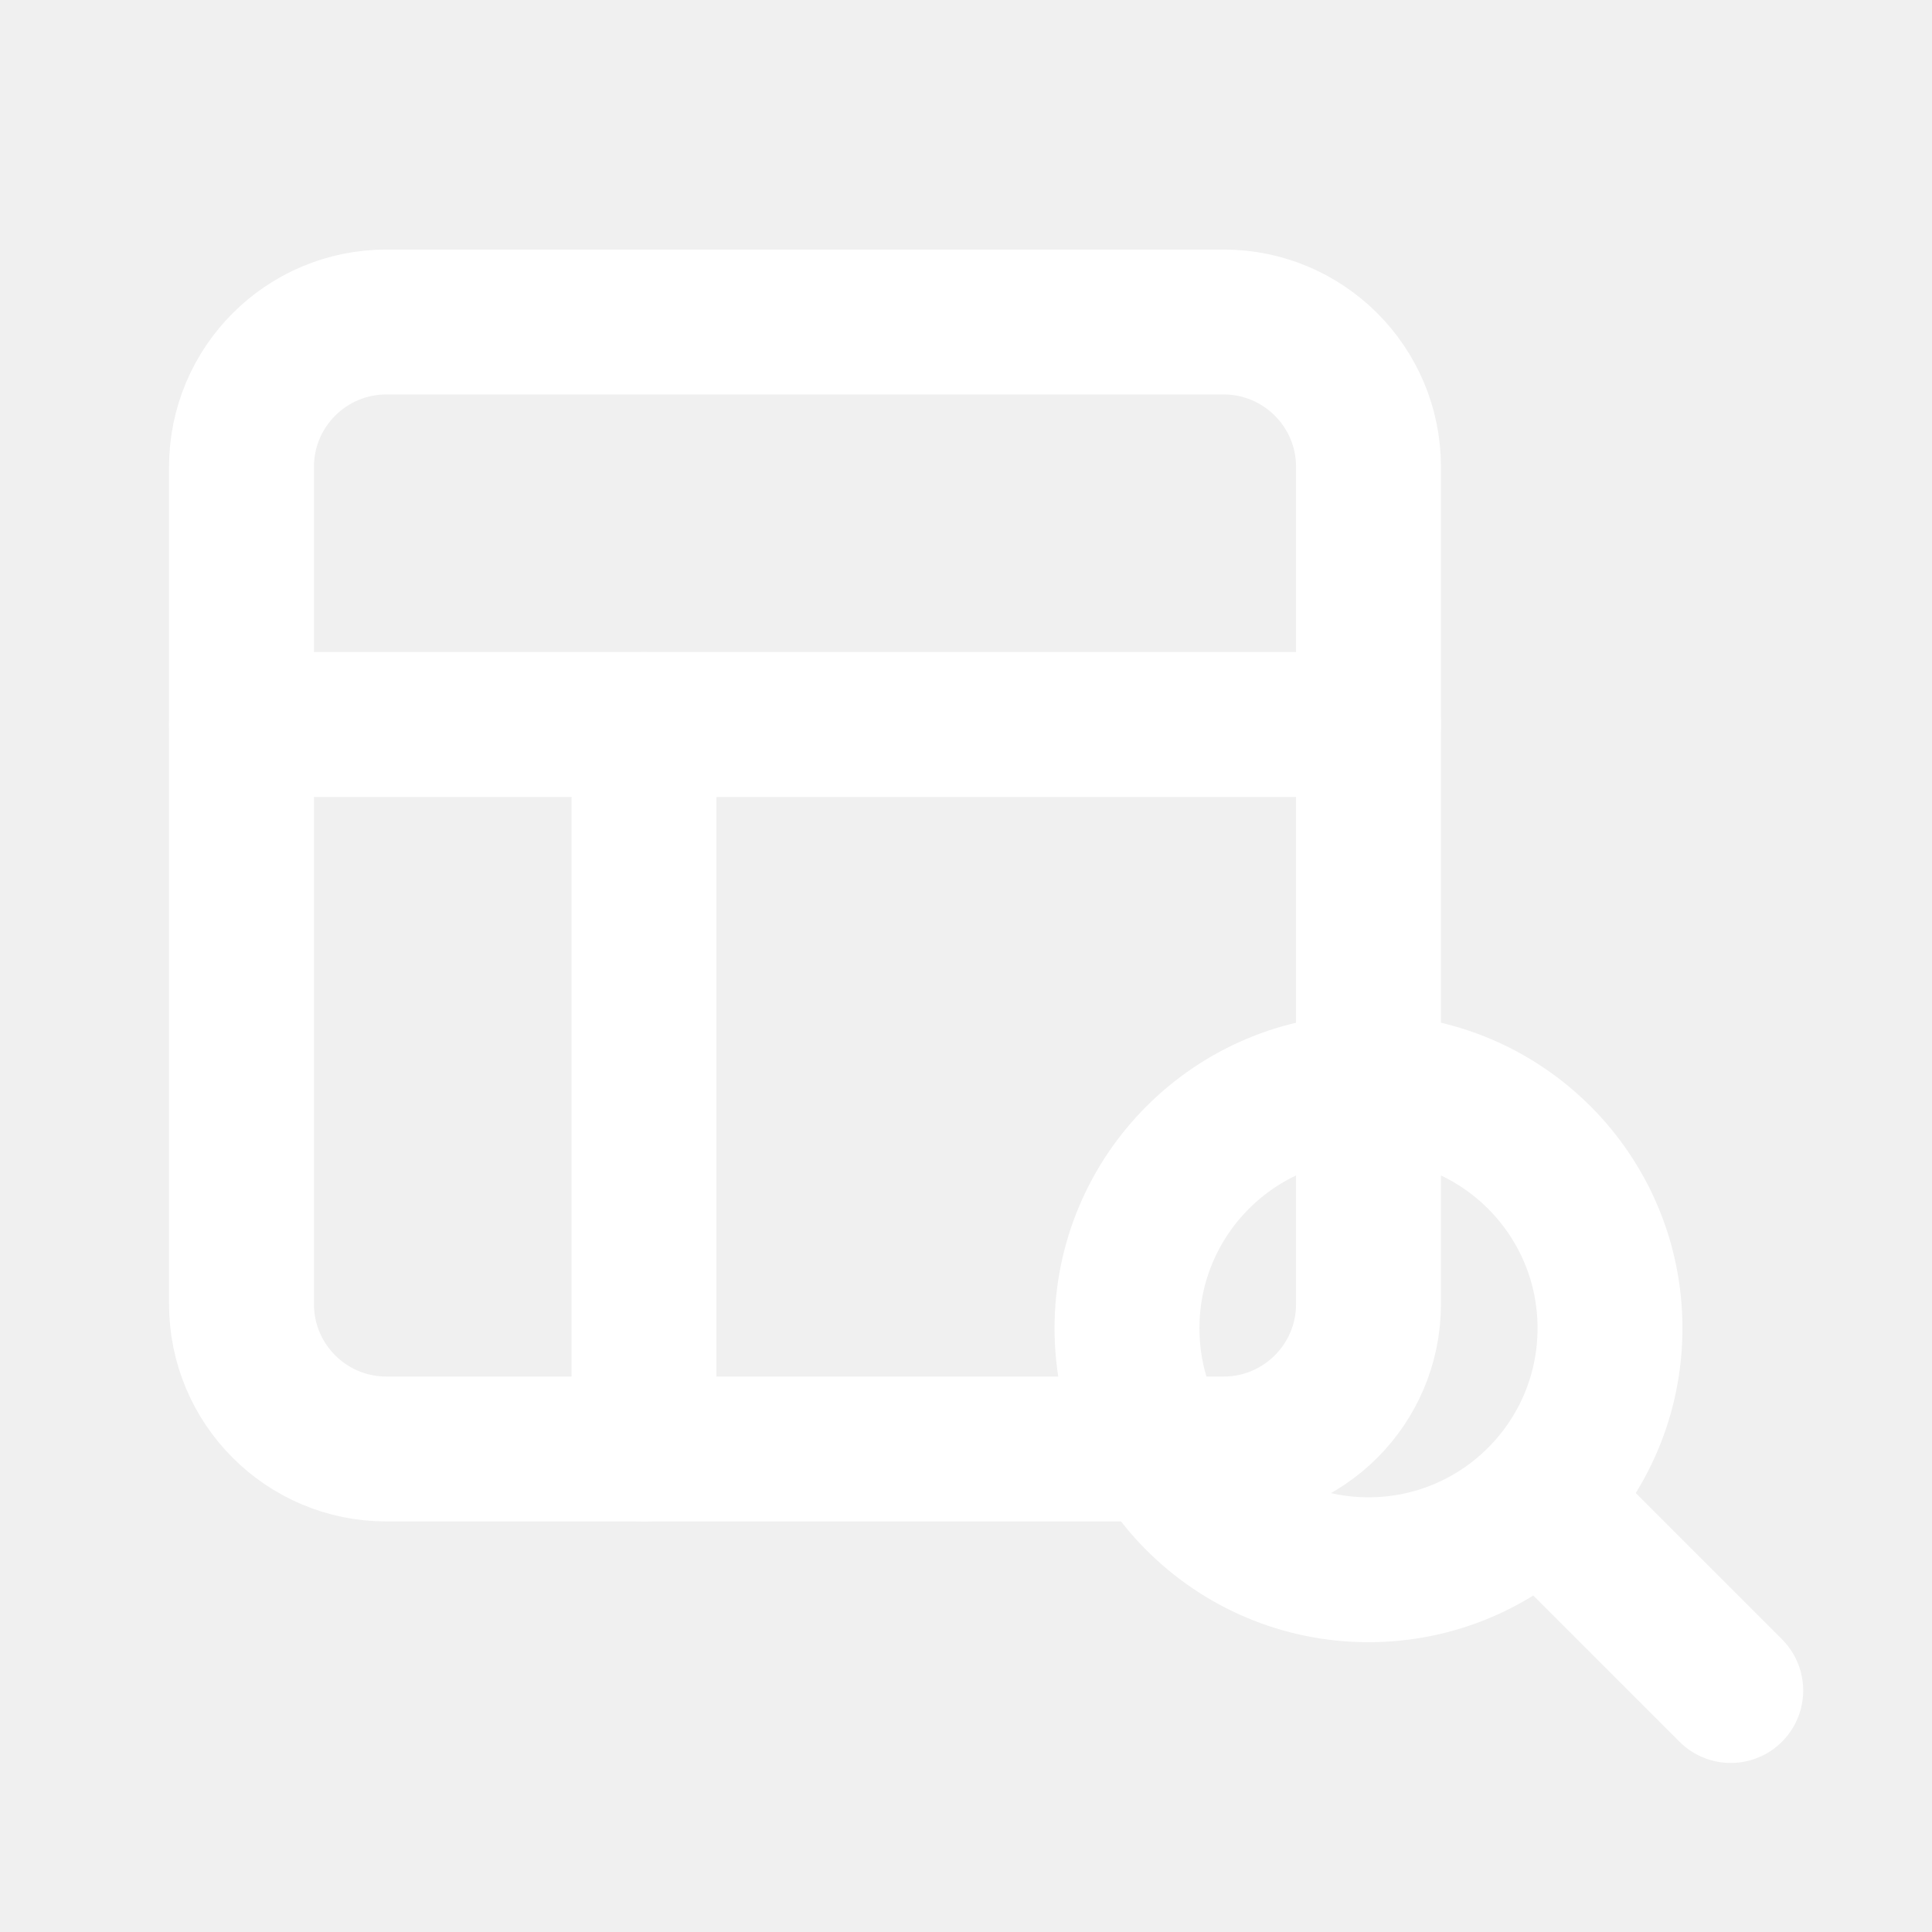
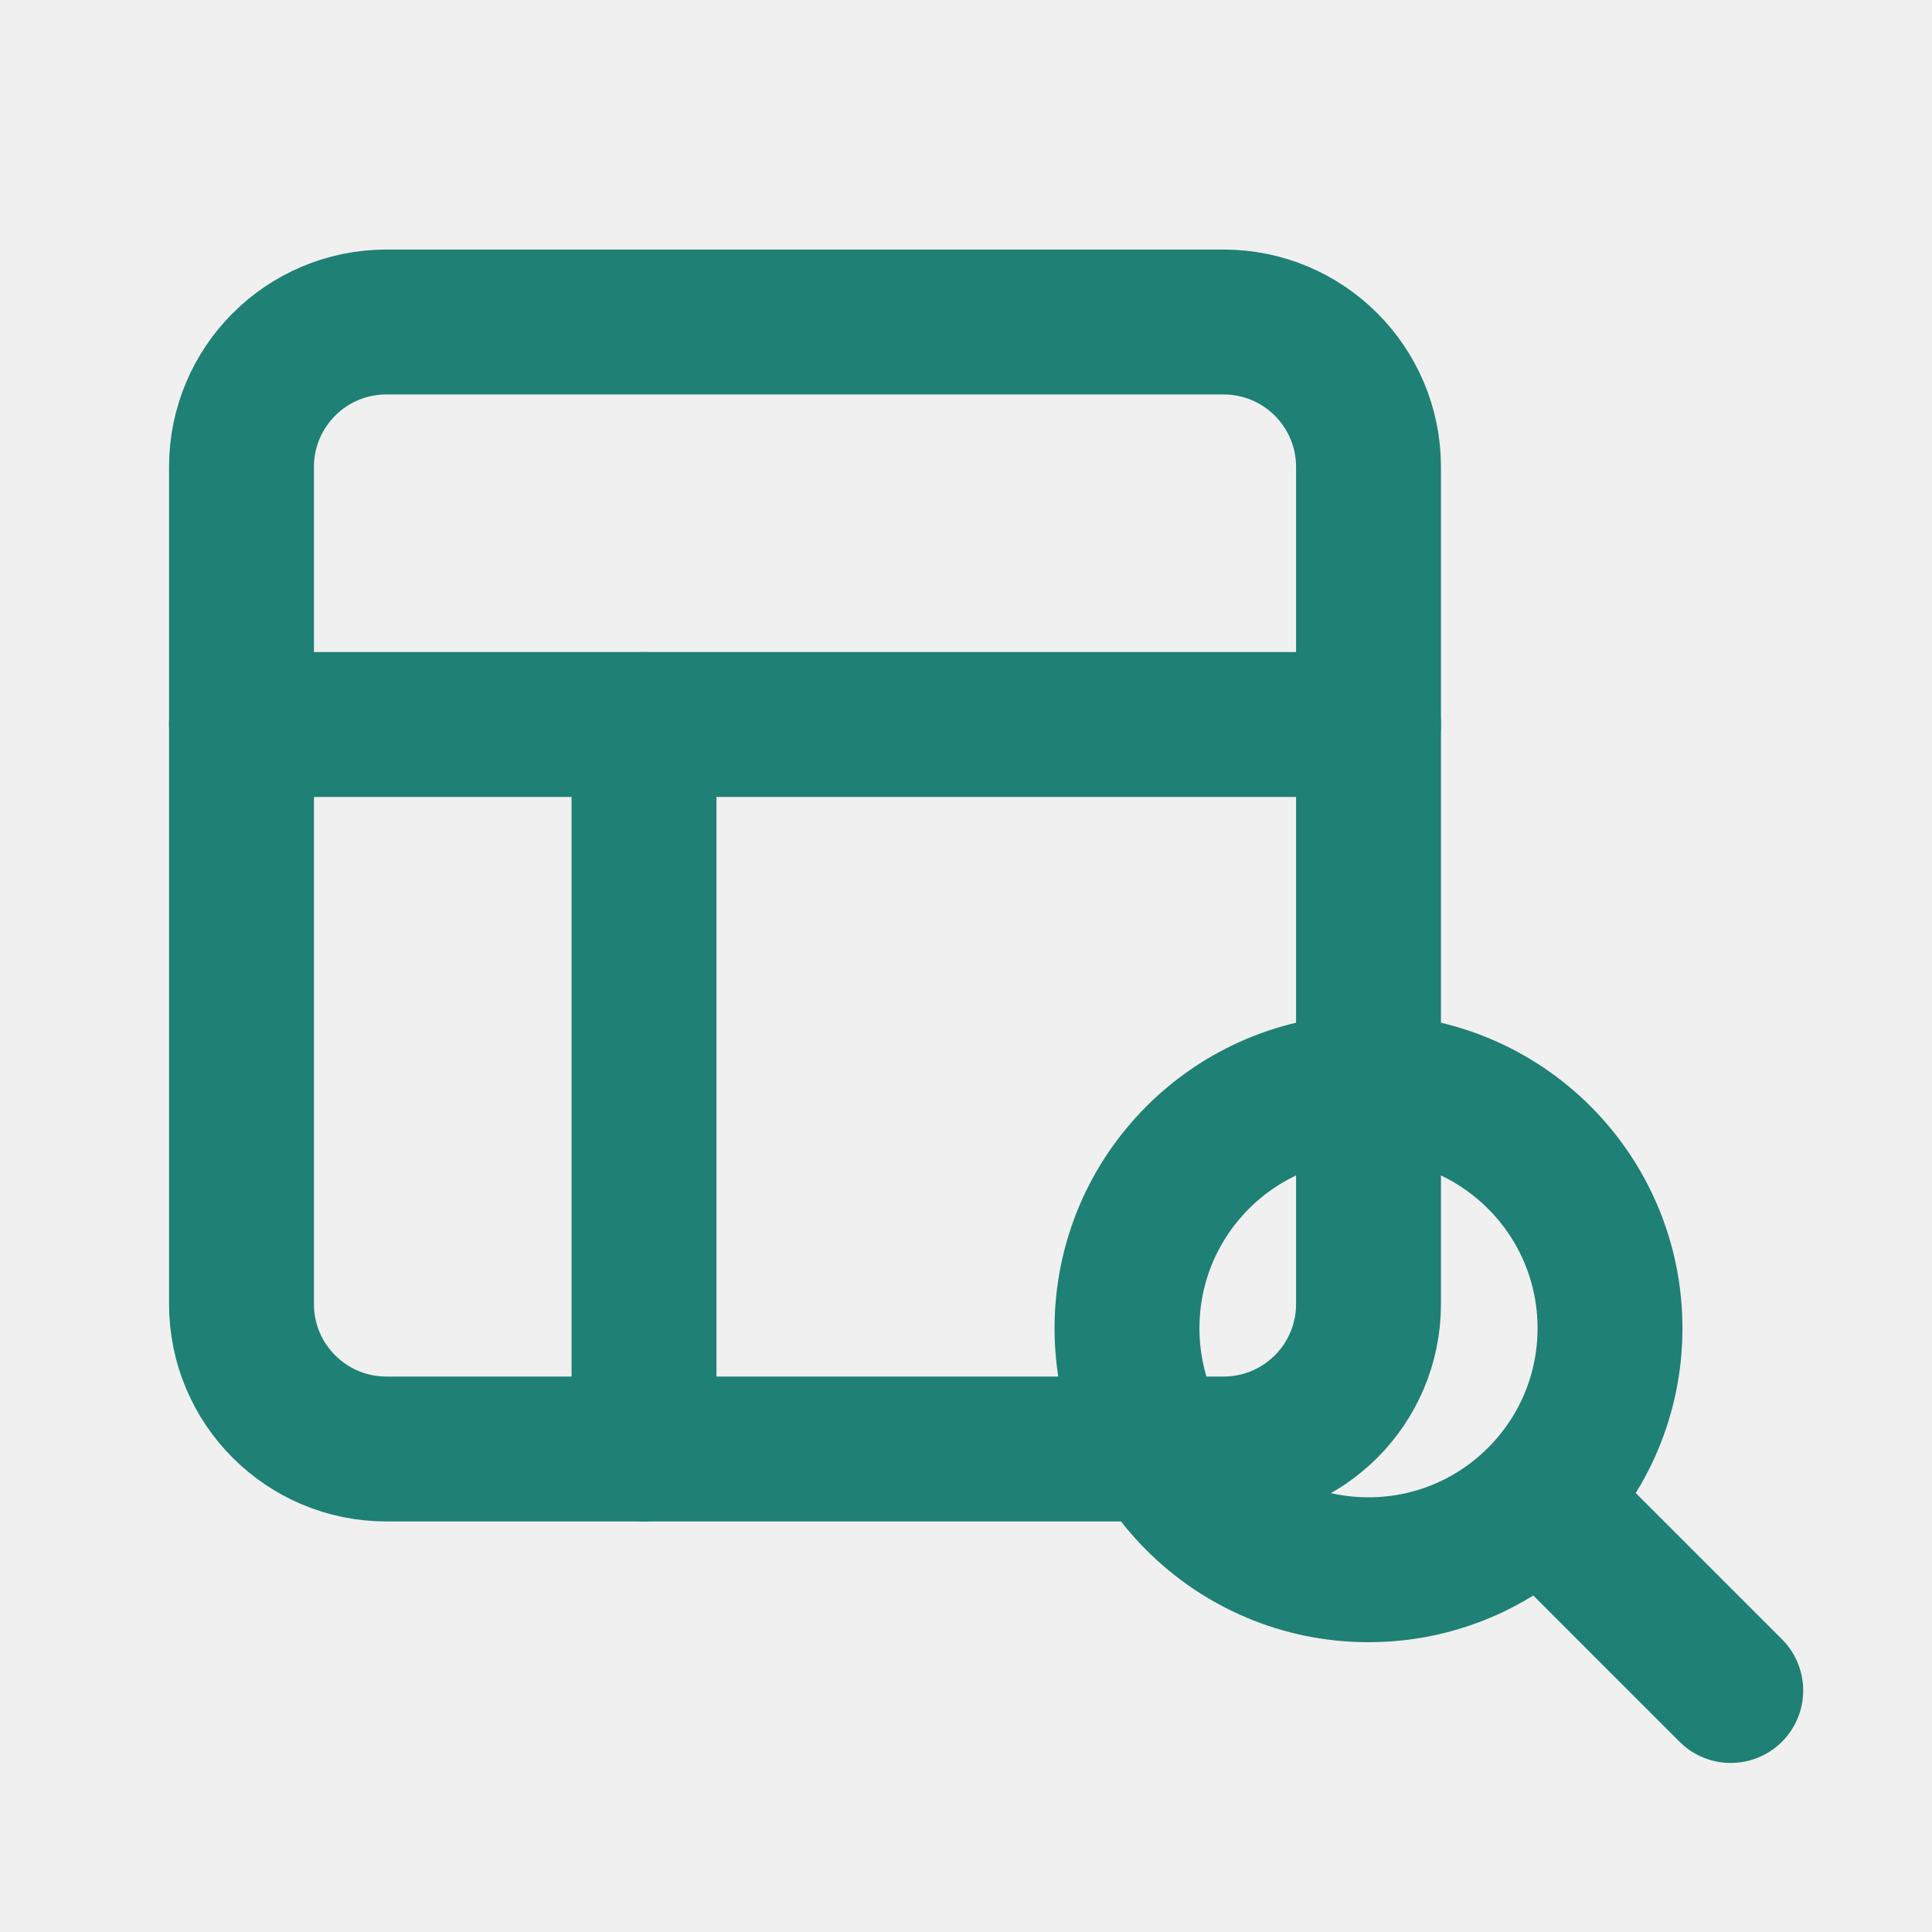
- <svg xmlns="http://www.w3.org/2000/svg" viewBox="0 0 24 24" fill="none" stroke="#ffffff" stroke-width="1.8" stroke-linecap="round" stroke-linejoin="round">
+ <svg xmlns="http://www.w3.org/2000/svg" viewBox="0 0 24 24" fill="none" stroke="#1f8075" stroke-width="1.8" stroke-linecap="round" stroke-linejoin="round">
  <rect x="3" y="4" width="14" height="14" rx="1.8" />
  <path d="M3 9h14" />
  <path d="M8 9v9" />
  <circle cx="17" cy="16.5" r="3" />
  <path d="m19.2 18.7 2.3 2.3" />
</svg>
